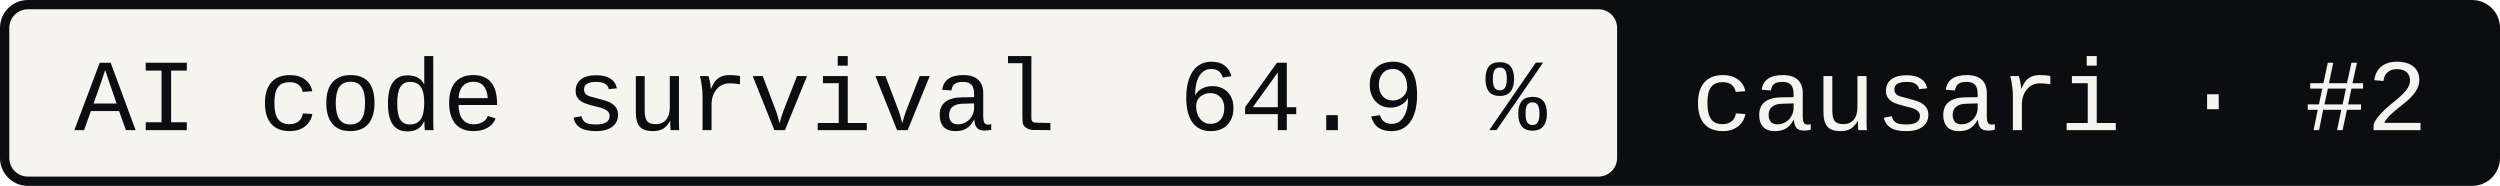
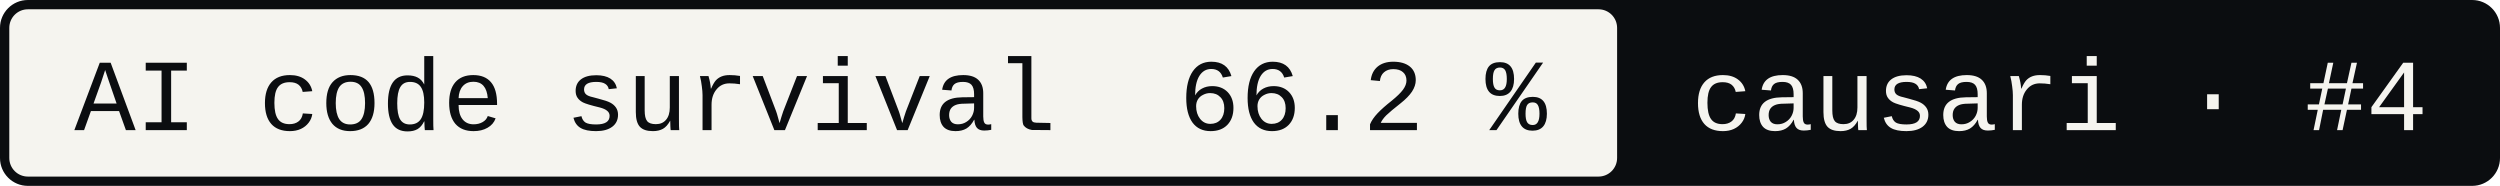
- <svg xmlns="http://www.w3.org/2000/svg" width="269" height="20" viewBox="0 0 269 20" role="img" aria-label="NVIDIA-NeMo/Switchyard: In Survival Report #2 (2026-09-23, method v2): 9,274 of 14,294 lines introduced by 24 AI-tagged commits are still at HEAD, 64.9 %. causari.dev">
+ <svg xmlns="http://www.w3.org/2000/svg" width="269" height="20" viewBox="0 0 269 20" role="img" aria-label="NVIDIA-NeMo/Switchyard: In Survival Report #4 (2026-10-05, method v3): 10,046 of 15,168 lines introduced by 25 AI-tagged commits are still at HEAD, 66.2 %. causari.dev">
  <rect width="269" height="20" rx="3" fill="#0b0d10" />
  <rect x="1" y="1" width="173" height="18" rx="2" fill="#f5f4ef" />
  <g font-family="ui-monospace,'JetBrains Mono','SF Mono','Cascadia Mono',Menlo,Consolas,'Liberation Mono',monospace" font-size="11" text-rendering="geometricPrecision">
-     <text x="8" y="14" fill="#0b0d10" textLength="158" lengthAdjust="spacingAndGlyphs" xml:space="preserve">AI code survival  64.9 %</text>
-     <text x="182" y="14" fill="#f5f4ef" textLength="79" lengthAdjust="spacingAndGlyphs" xml:space="preserve">causari · #2</text>
+     <text x="8" y="14" fill="#0b0d10" textLength="158" lengthAdjust="spacingAndGlyphs" xml:space="preserve">AI code survival  66.2 %</text>
+     <text x="182" y="14" fill="#f5f4ef" textLength="79" lengthAdjust="spacingAndGlyphs" xml:space="preserve">causari · #4</text>
  </g>
</svg>
